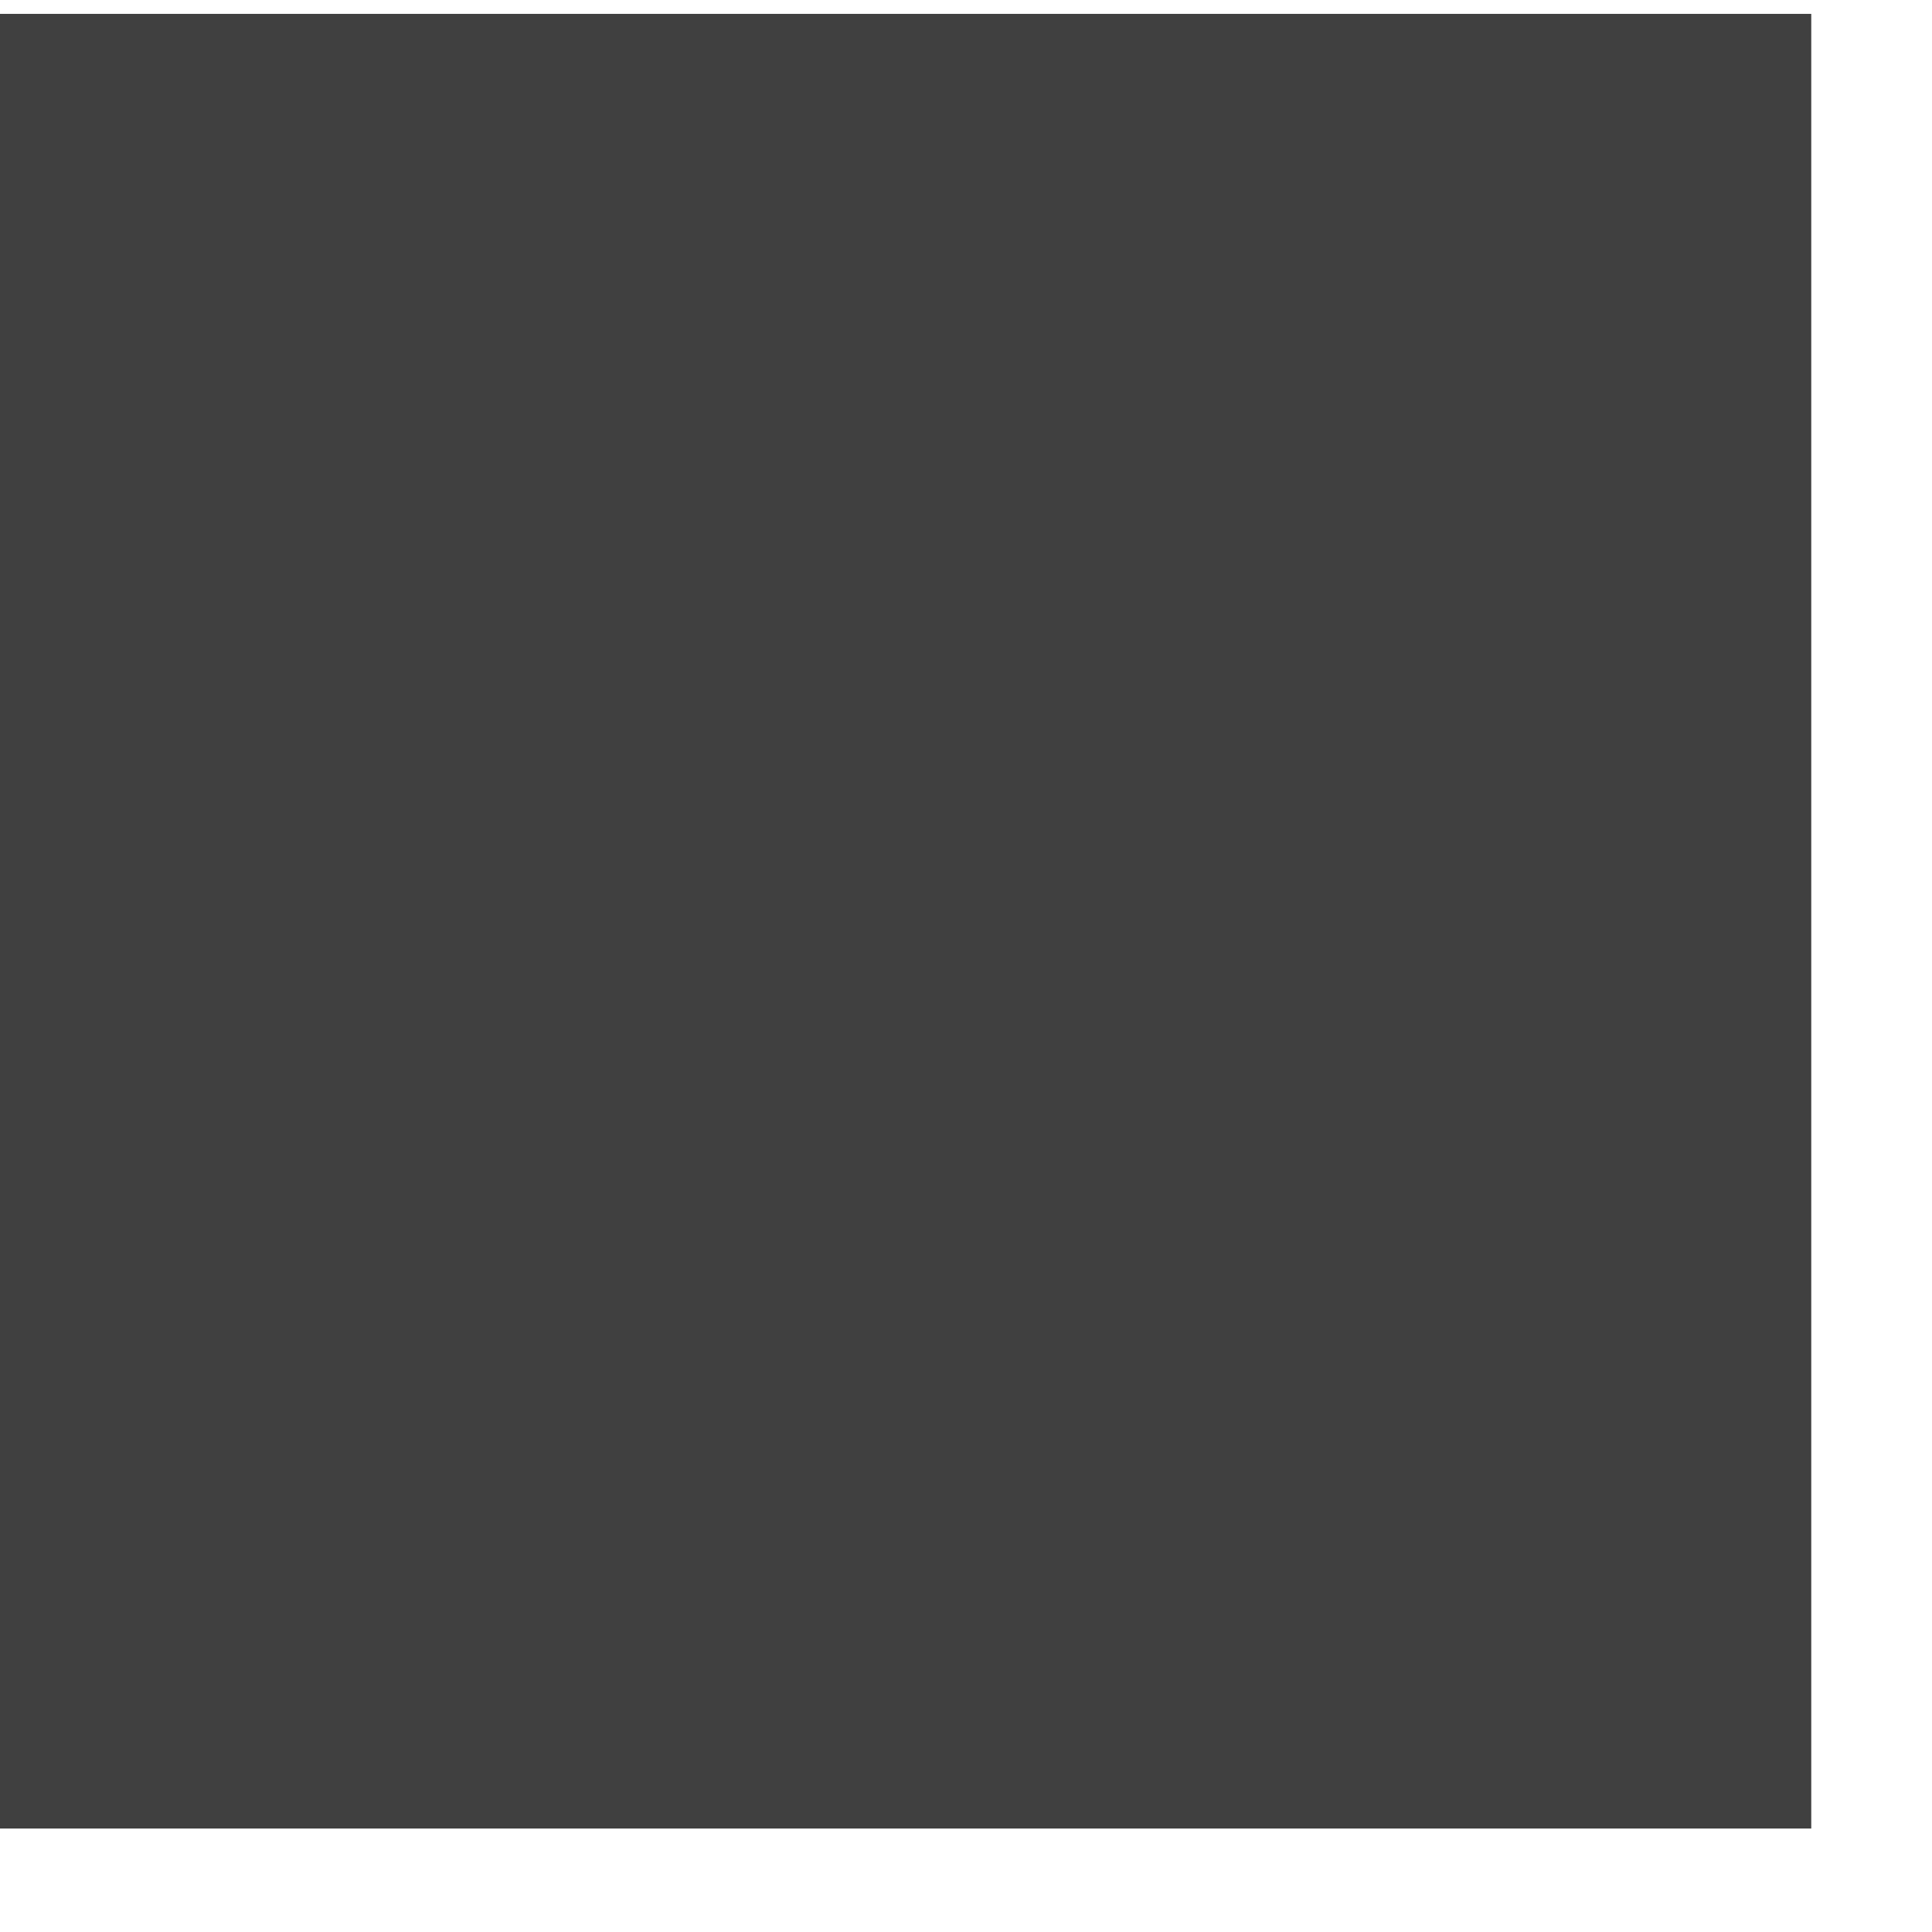
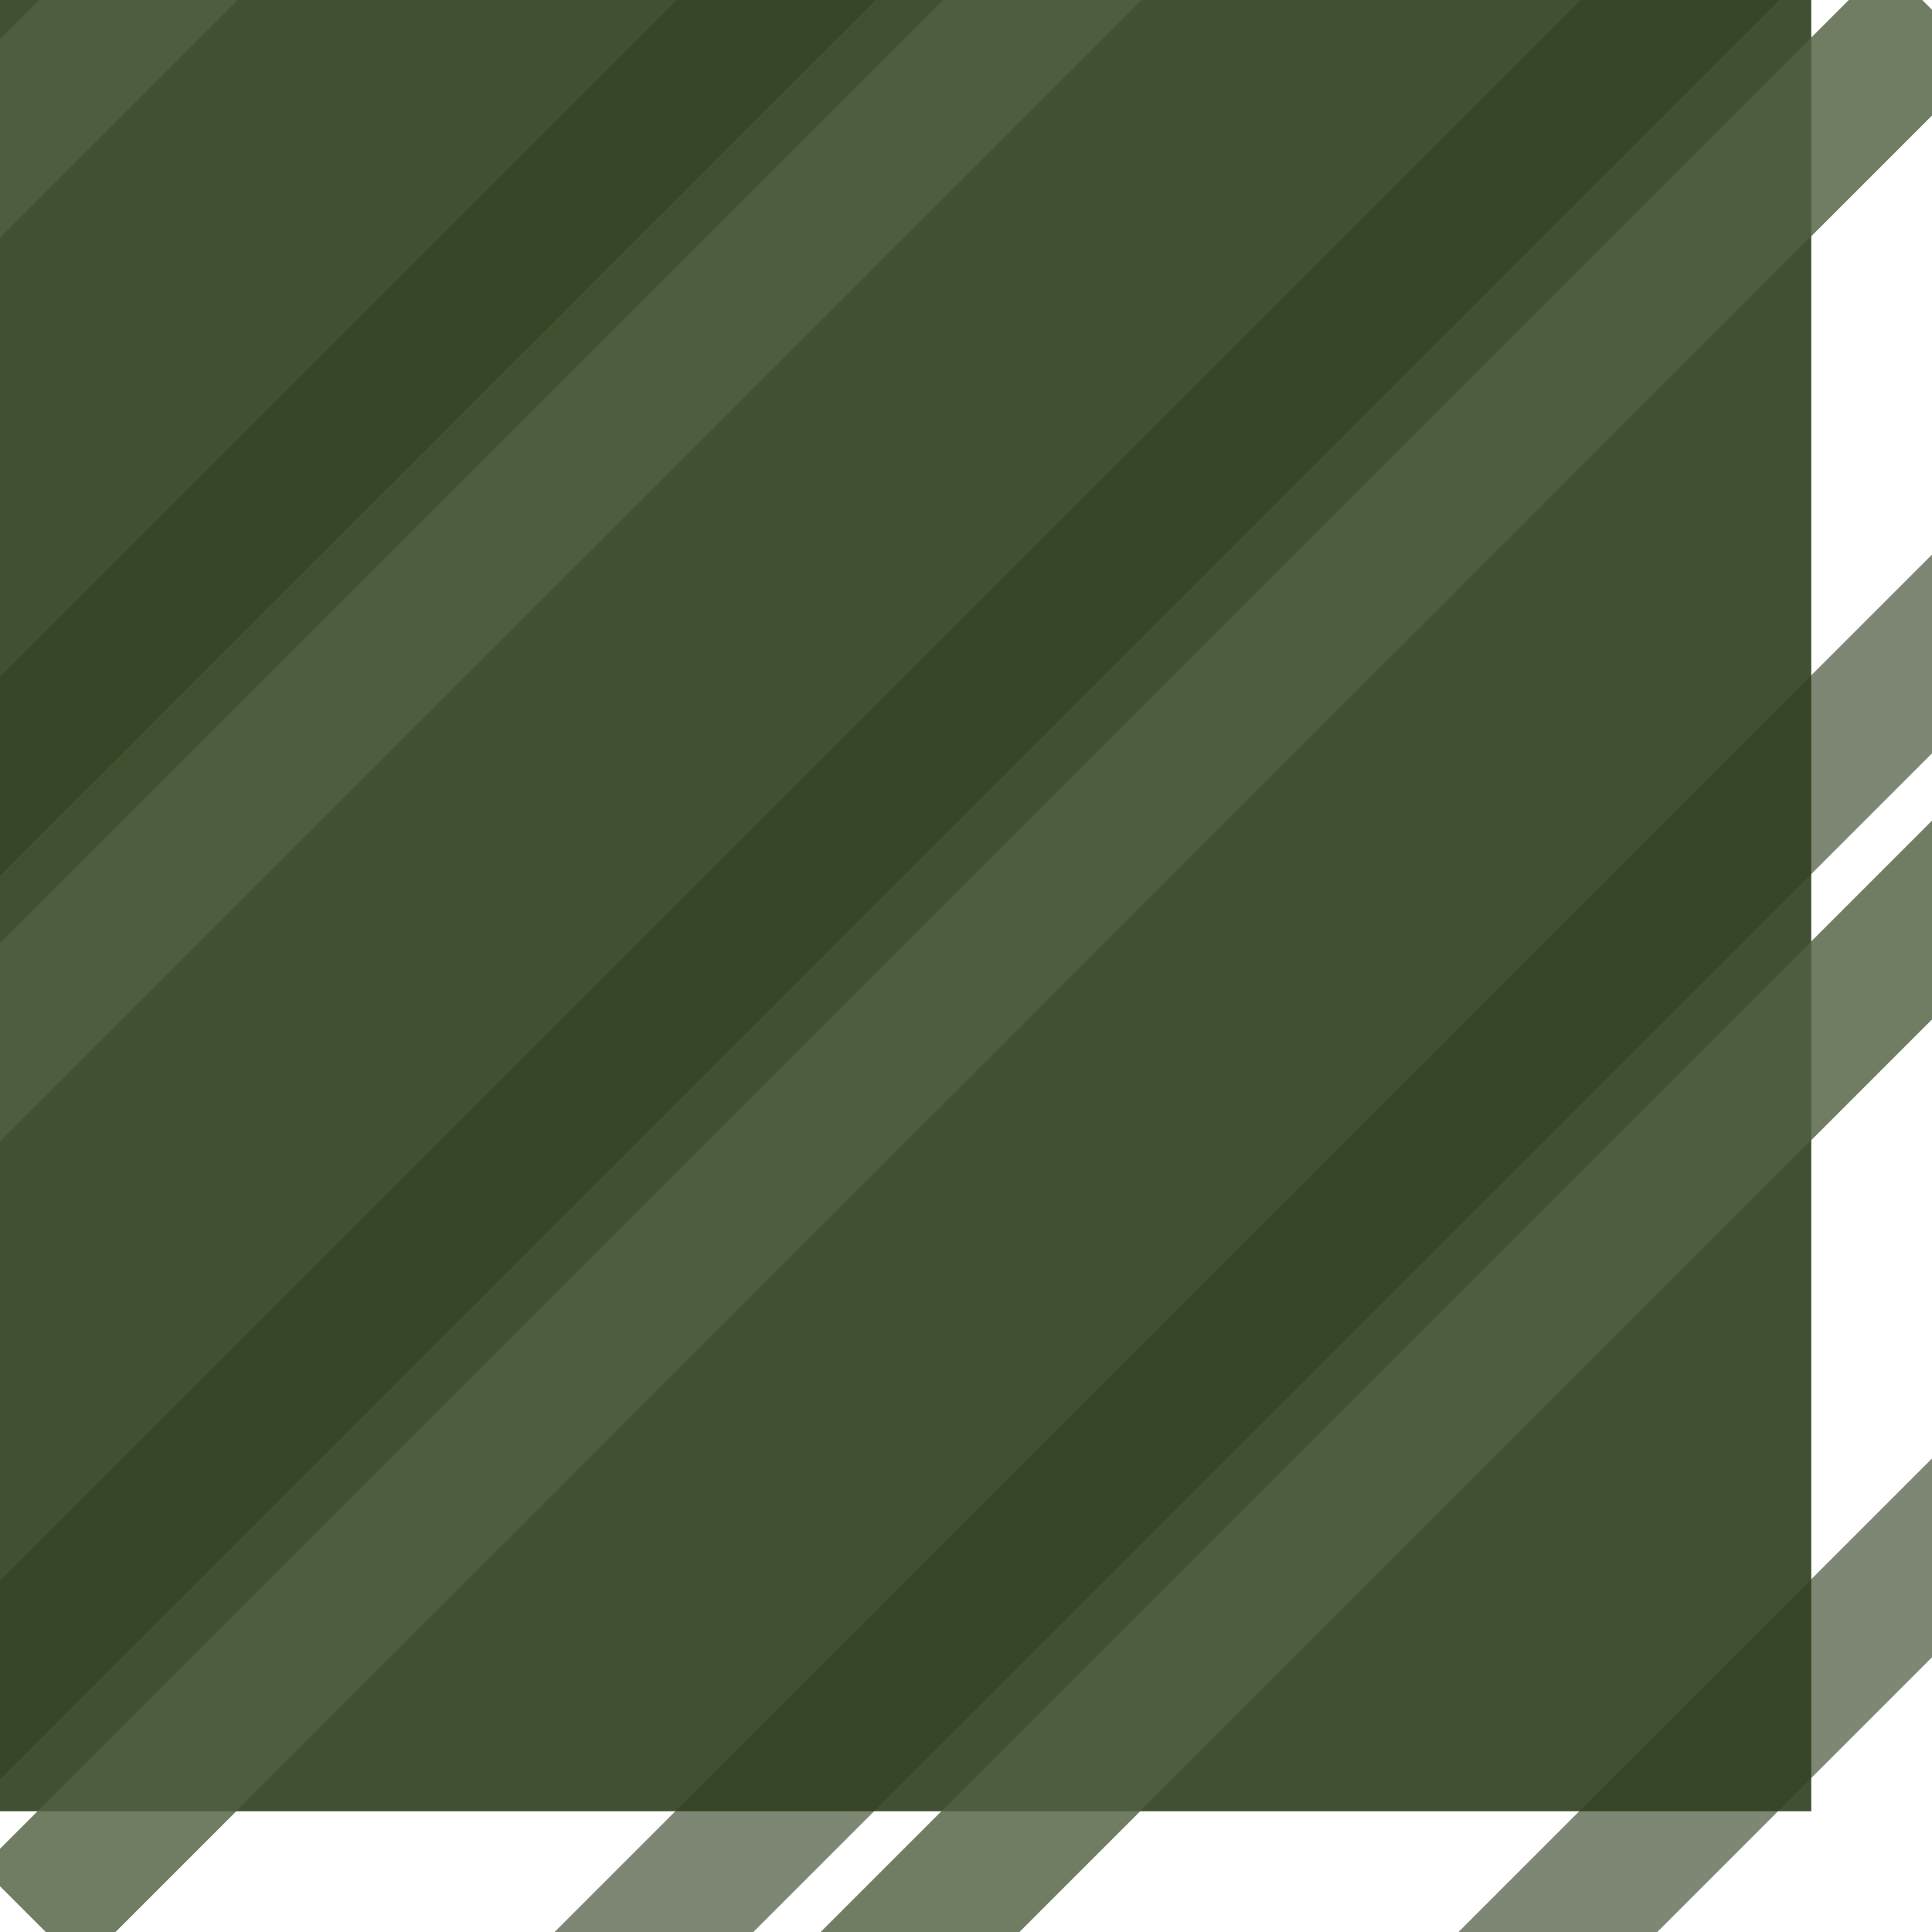
- <svg xmlns="http://www.w3.org/2000/svg" id="svg849" width="100mm" height="100mm">
-   <defs id="defs851" />
-   <rect style="fill:#000000;fill-opacity:0.75;fill-rule:evenodd;stroke:none;stroke-width:0.685pt;" id="rect852" width="354.331" height="354.997" x="-1.7763568e-14" y="2.714" />
+ <svg xmlns="http://www.w3.org/2000/svg" id="svg1" width="10cm" height="10cm">
+   <defs id="defs3">
+     <linearGradient id="linearGradient2057">
+       <stop style="stop-color:#506040;stop-opacity:1;" offset="0" id="stop2059" />
+       <stop style="stop-color:#405030;stop-opacity:1;" offset="0.25" id="stop2067" />
+       <stop style="stop-color:#304020;stop-opacity:1;" offset="0.375" id="stop2077" />
+       <stop style="stop-color:#405030;stop-opacity:1;" offset="0.5" id="stop2069" />
+       <stop style="stop-color:#506040;stop-opacity:1;" offset="0.625" id="stop2075" />
+       <stop style="stop-color:#405030;stop-opacity:1;" offset="0.75" id="stop2071" />
+       <stop style="stop-color:#304020;stop-opacity:1;" offset="1" id="stop2061" />
+     </linearGradient>
+   </defs>
+   <rect style="fill:#405030;fill-opacity:1;fill-rule:evenodd;stroke:none;stroke-width:1.116pt" id="rect841" width="354.331" height="354.478" x="0" y="-0.147" />
+   <g transform="matrix(0.707107,0.707107,-1.450501,1.450501,167.8719,-101.0665)" id="g1320">
+     <rect style="fill:#304020;fill-opacity:0.627" id="rect2843" width="27.5" height="256.821" x="46.394" y="-36.898" />
+     <rect style="fill:#506040;fill-opacity:0.816" id="rect2845" width="27.5" height="256.821" x="83.198" y="-36.898" />
+     <rect style="fill:#304020;fill-opacity:0.627" id="rect3611" width="27.5" height="256.822" x="171.429" y="-36.899" />
+     <rect style="fill:#506040;fill-opacity:0.816" id="rect3613" width="27.5" height="256.822" x="-41.836" y="-36.899" />
+     <rect style="fill:#304020;fill-opacity:0.627" id="rect1312" width="27.5" height="256.821" x="296.729" y="-36.919" />
+     <rect style="fill:#506040;fill-opacity:0.816" id="rect1314" width="27.5" height="256.821" x="333.533" y="-36.919" />
+     <rect style="fill:#304020;fill-opacity:0.627" id="rect1316" width="27.5" height="256.822" x="421.764" y="-36.919" />
+     <rect style="fill:#506040;fill-opacity:0.816" id="rect1318" width="27.5" height="256.822" x="208.499" y="-36.919" />
+   </g>
</svg>
